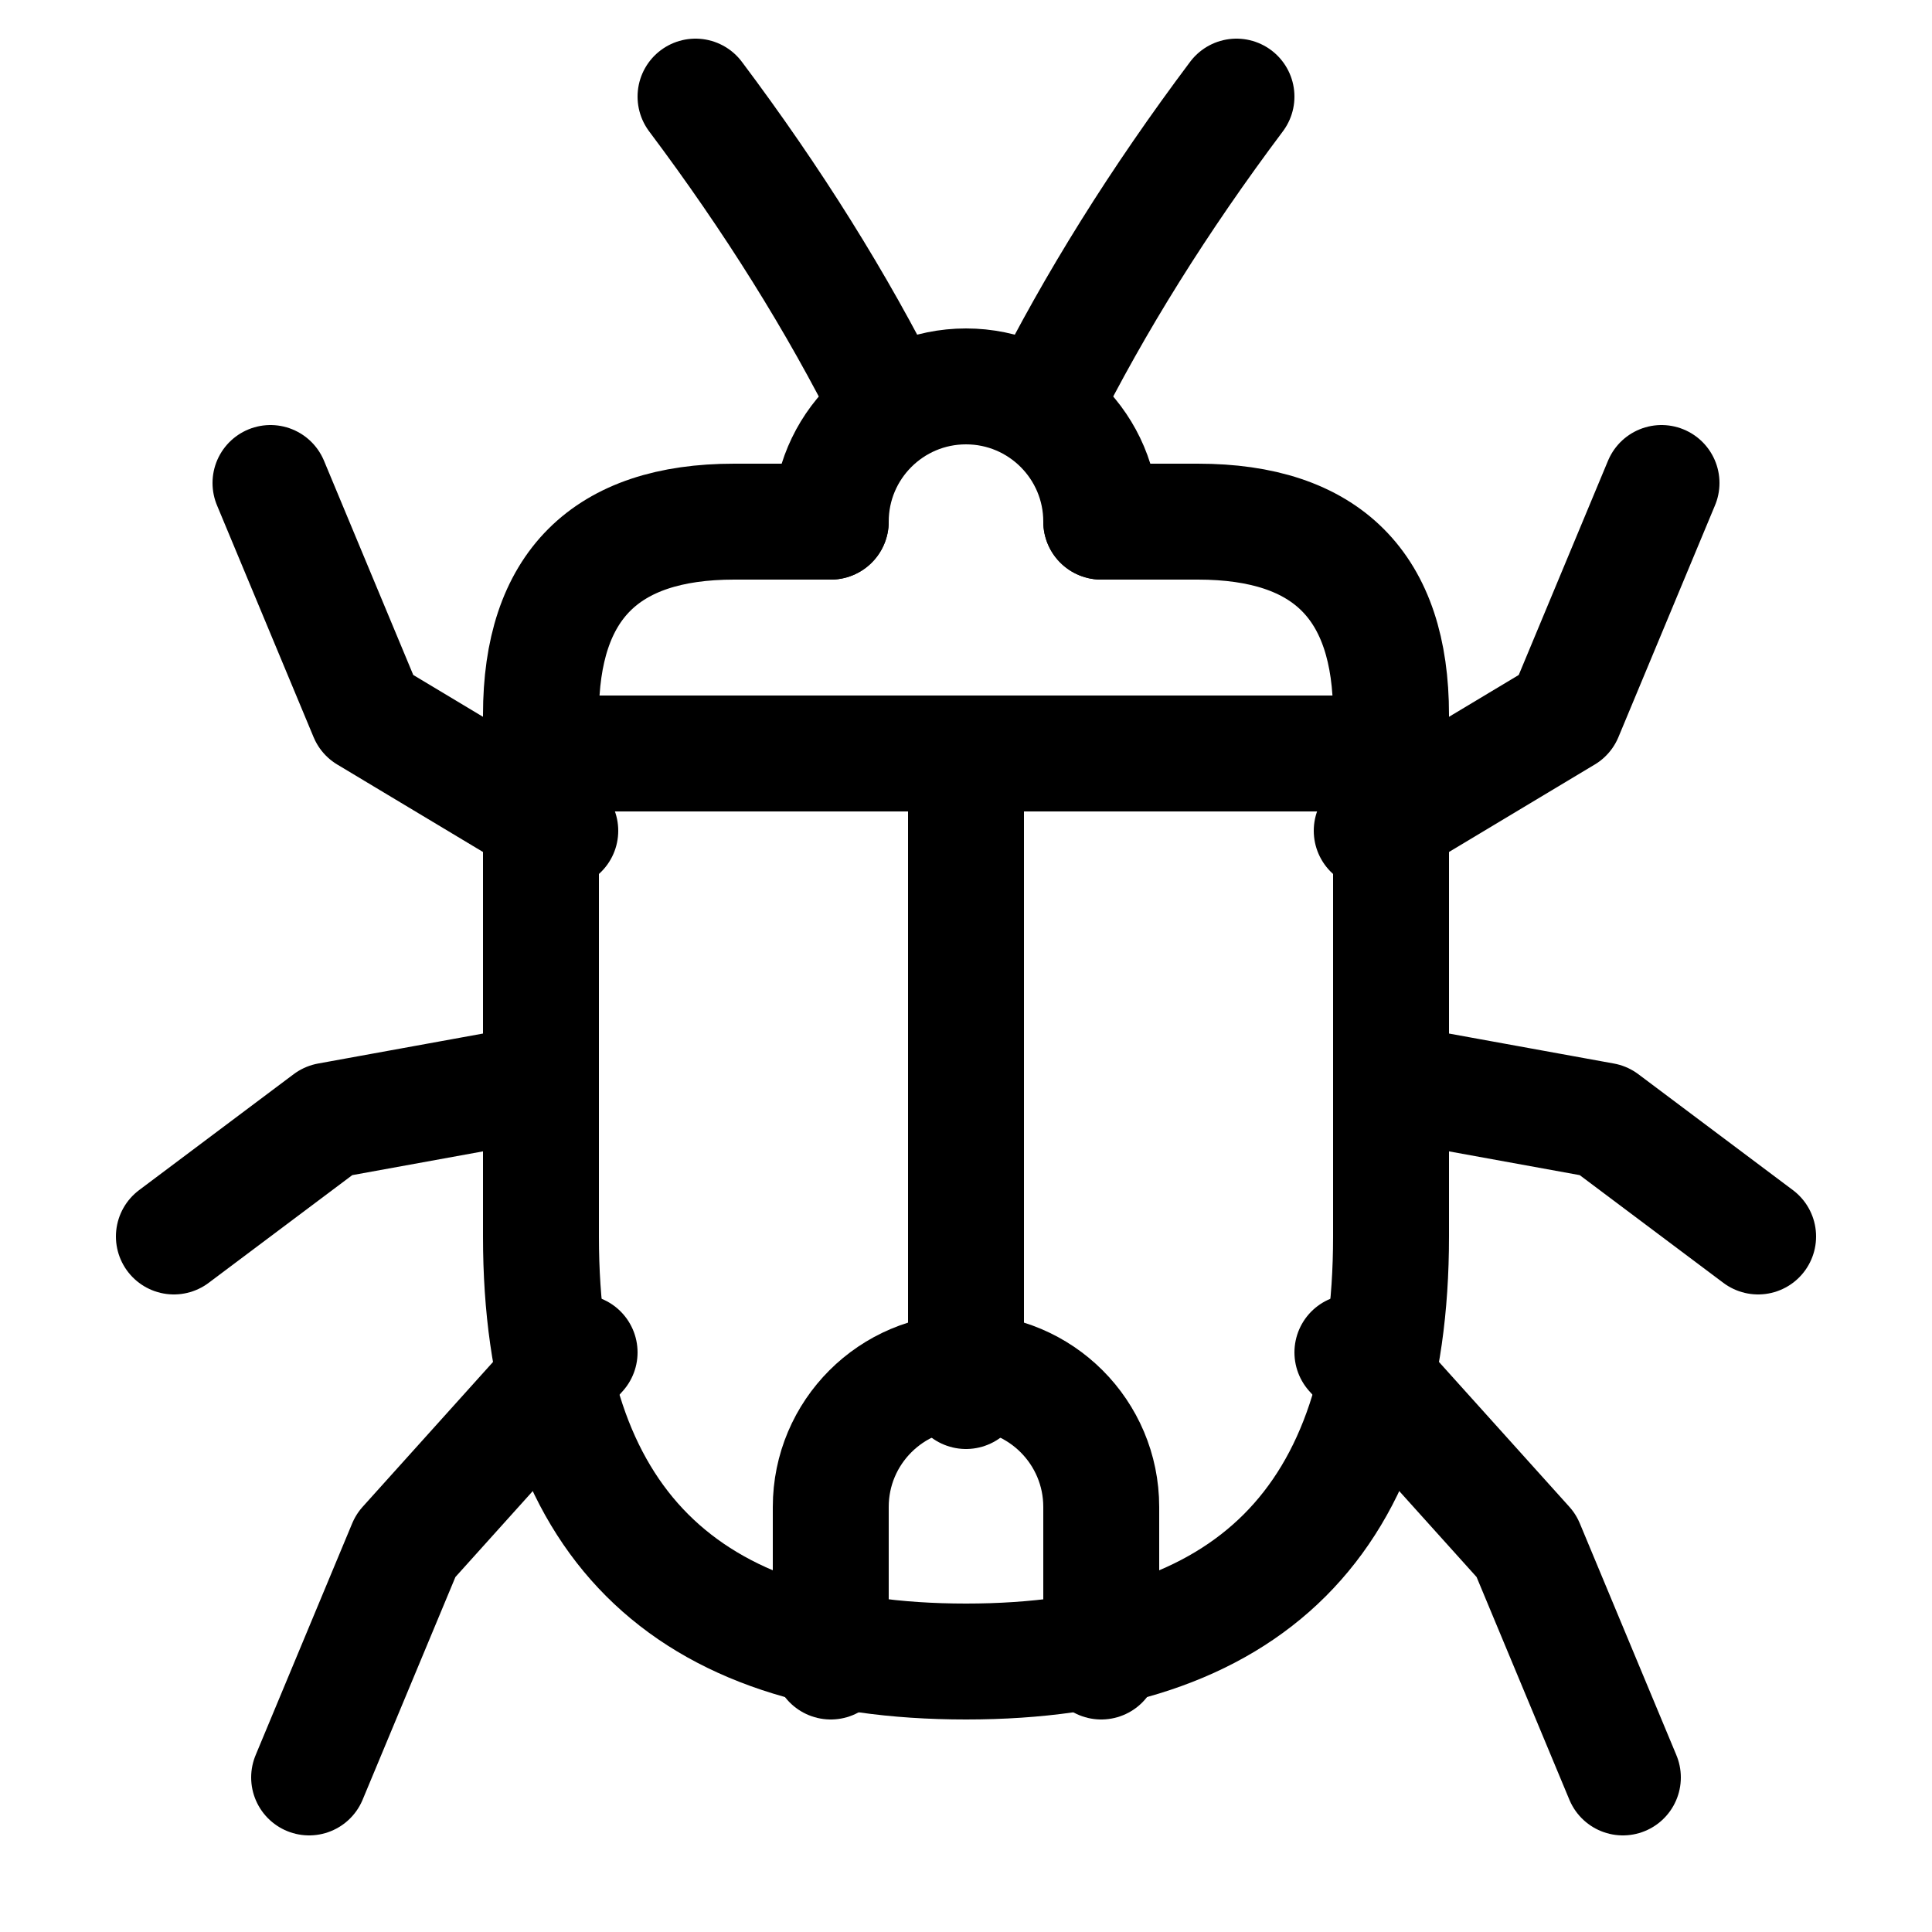
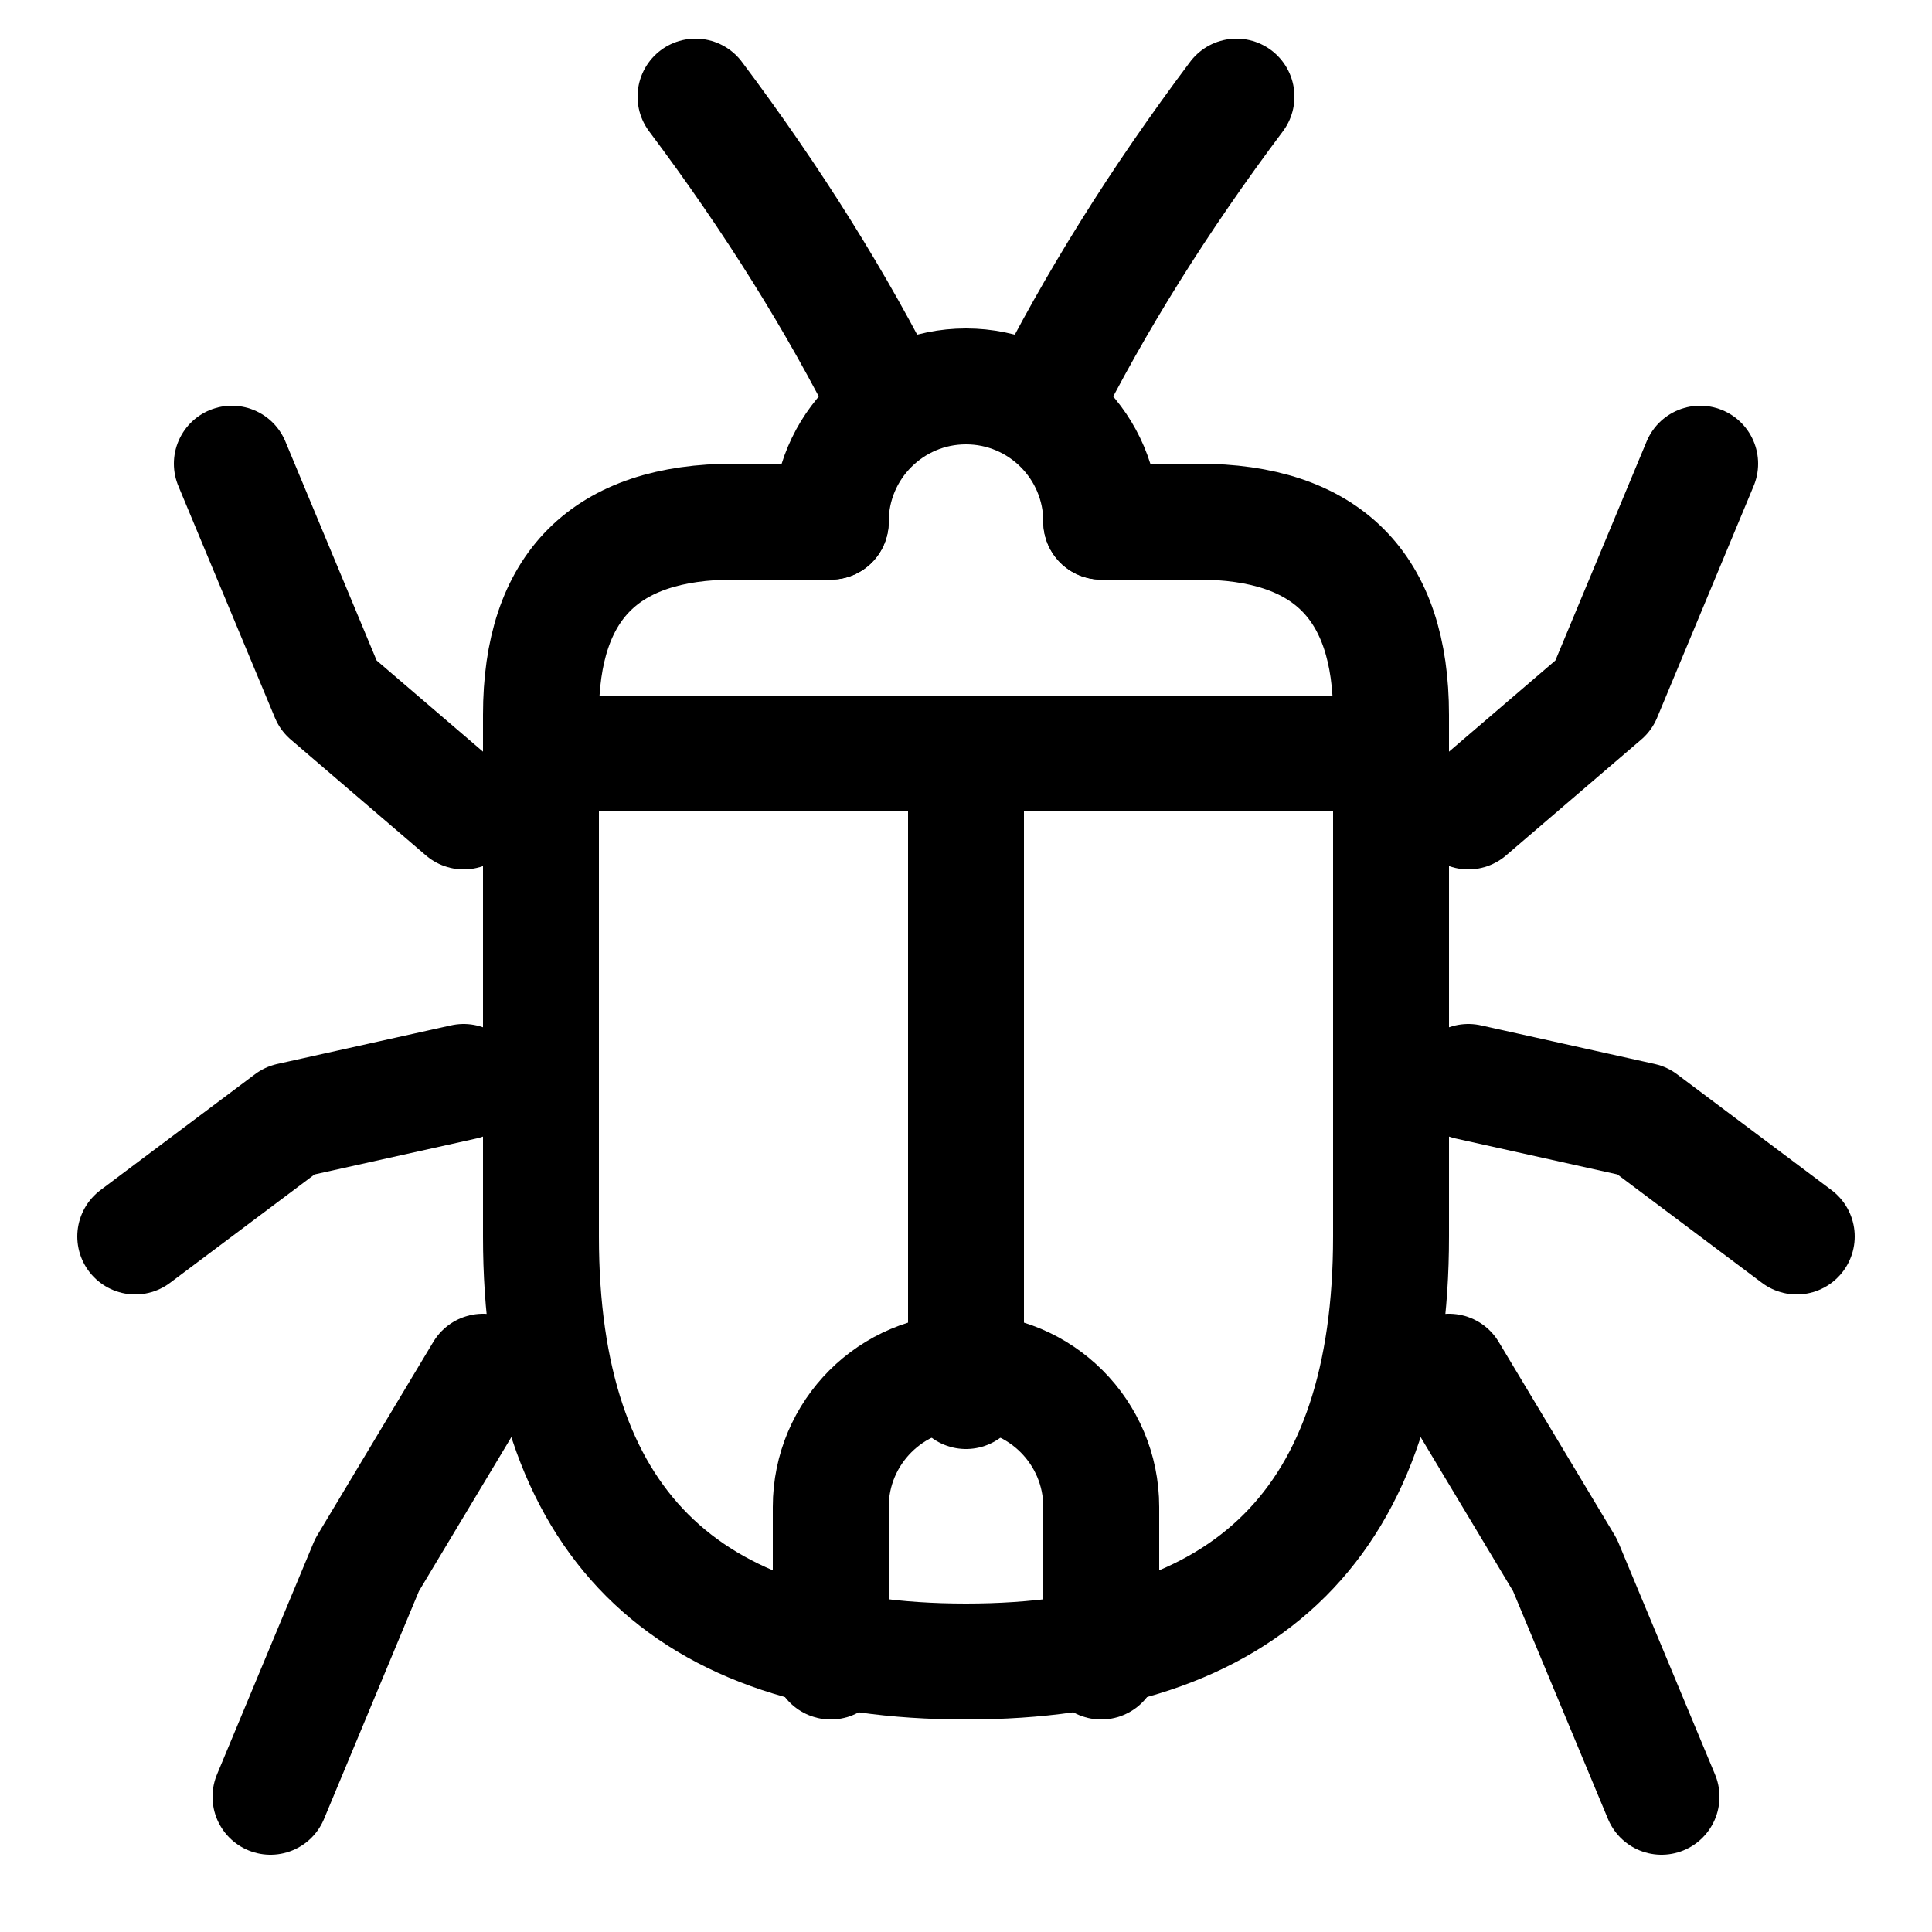
<svg xmlns="http://www.w3.org/2000/svg" viewBox="0 0 100 100" fill="none" stroke="currentColor" stroke-width="6" stroke-linecap="round" stroke-linejoin="round">
  <path d="M 43 27 A 7 7 0 0 1 57 27" />
  <path d="M 46 21 Q 42 13 36 5" />
  <path d="M 54 21 Q 58 13 64 5" />
  <path d="M 43 27 L 38 27 Q 28 27 28 37 L 28 64 Q 28 86 50 86 Q 72 86 72 64 L 72 37 Q 72 27 62 27 L 57 27" />
  <line x1="29" y1="39" x2="71" y2="39" />
  <line x1="50" y1="39" x2="50" y2="72" />
  <path d="M 43 86 L 43 78 A 7 7 0 0 1 57 78 L 57 86" />
-   <path d="M 29 43 L 19 37 L 14 25" />
-   <path d="M 28 56 L 17 58 L 9 64" />
-   <path d="M 30 70 L 21 80 L 16 92" />
-   <path d="M 71 43 L 81 37 L 86 25" />
-   <path d="M 72 56 L 83 58 L 91 64" />
-   <path d="M 70 70 L 79 80 L 84 92" />
+   <path d="M 24 42 L 17 36 L 12 24" />
+   <path d="M 24 56 L 15 58 L 7 64" />
+   <path d="M 25 71 L 19 81 L 14 93" />
+   <path d="M 76 42 L 83 36 L 88 24" />
+   <path d="M 76 56 L 85 58 L 93 64" />
+   <path d="M 75 71 L 81 81 L 86 93" />
</svg>
